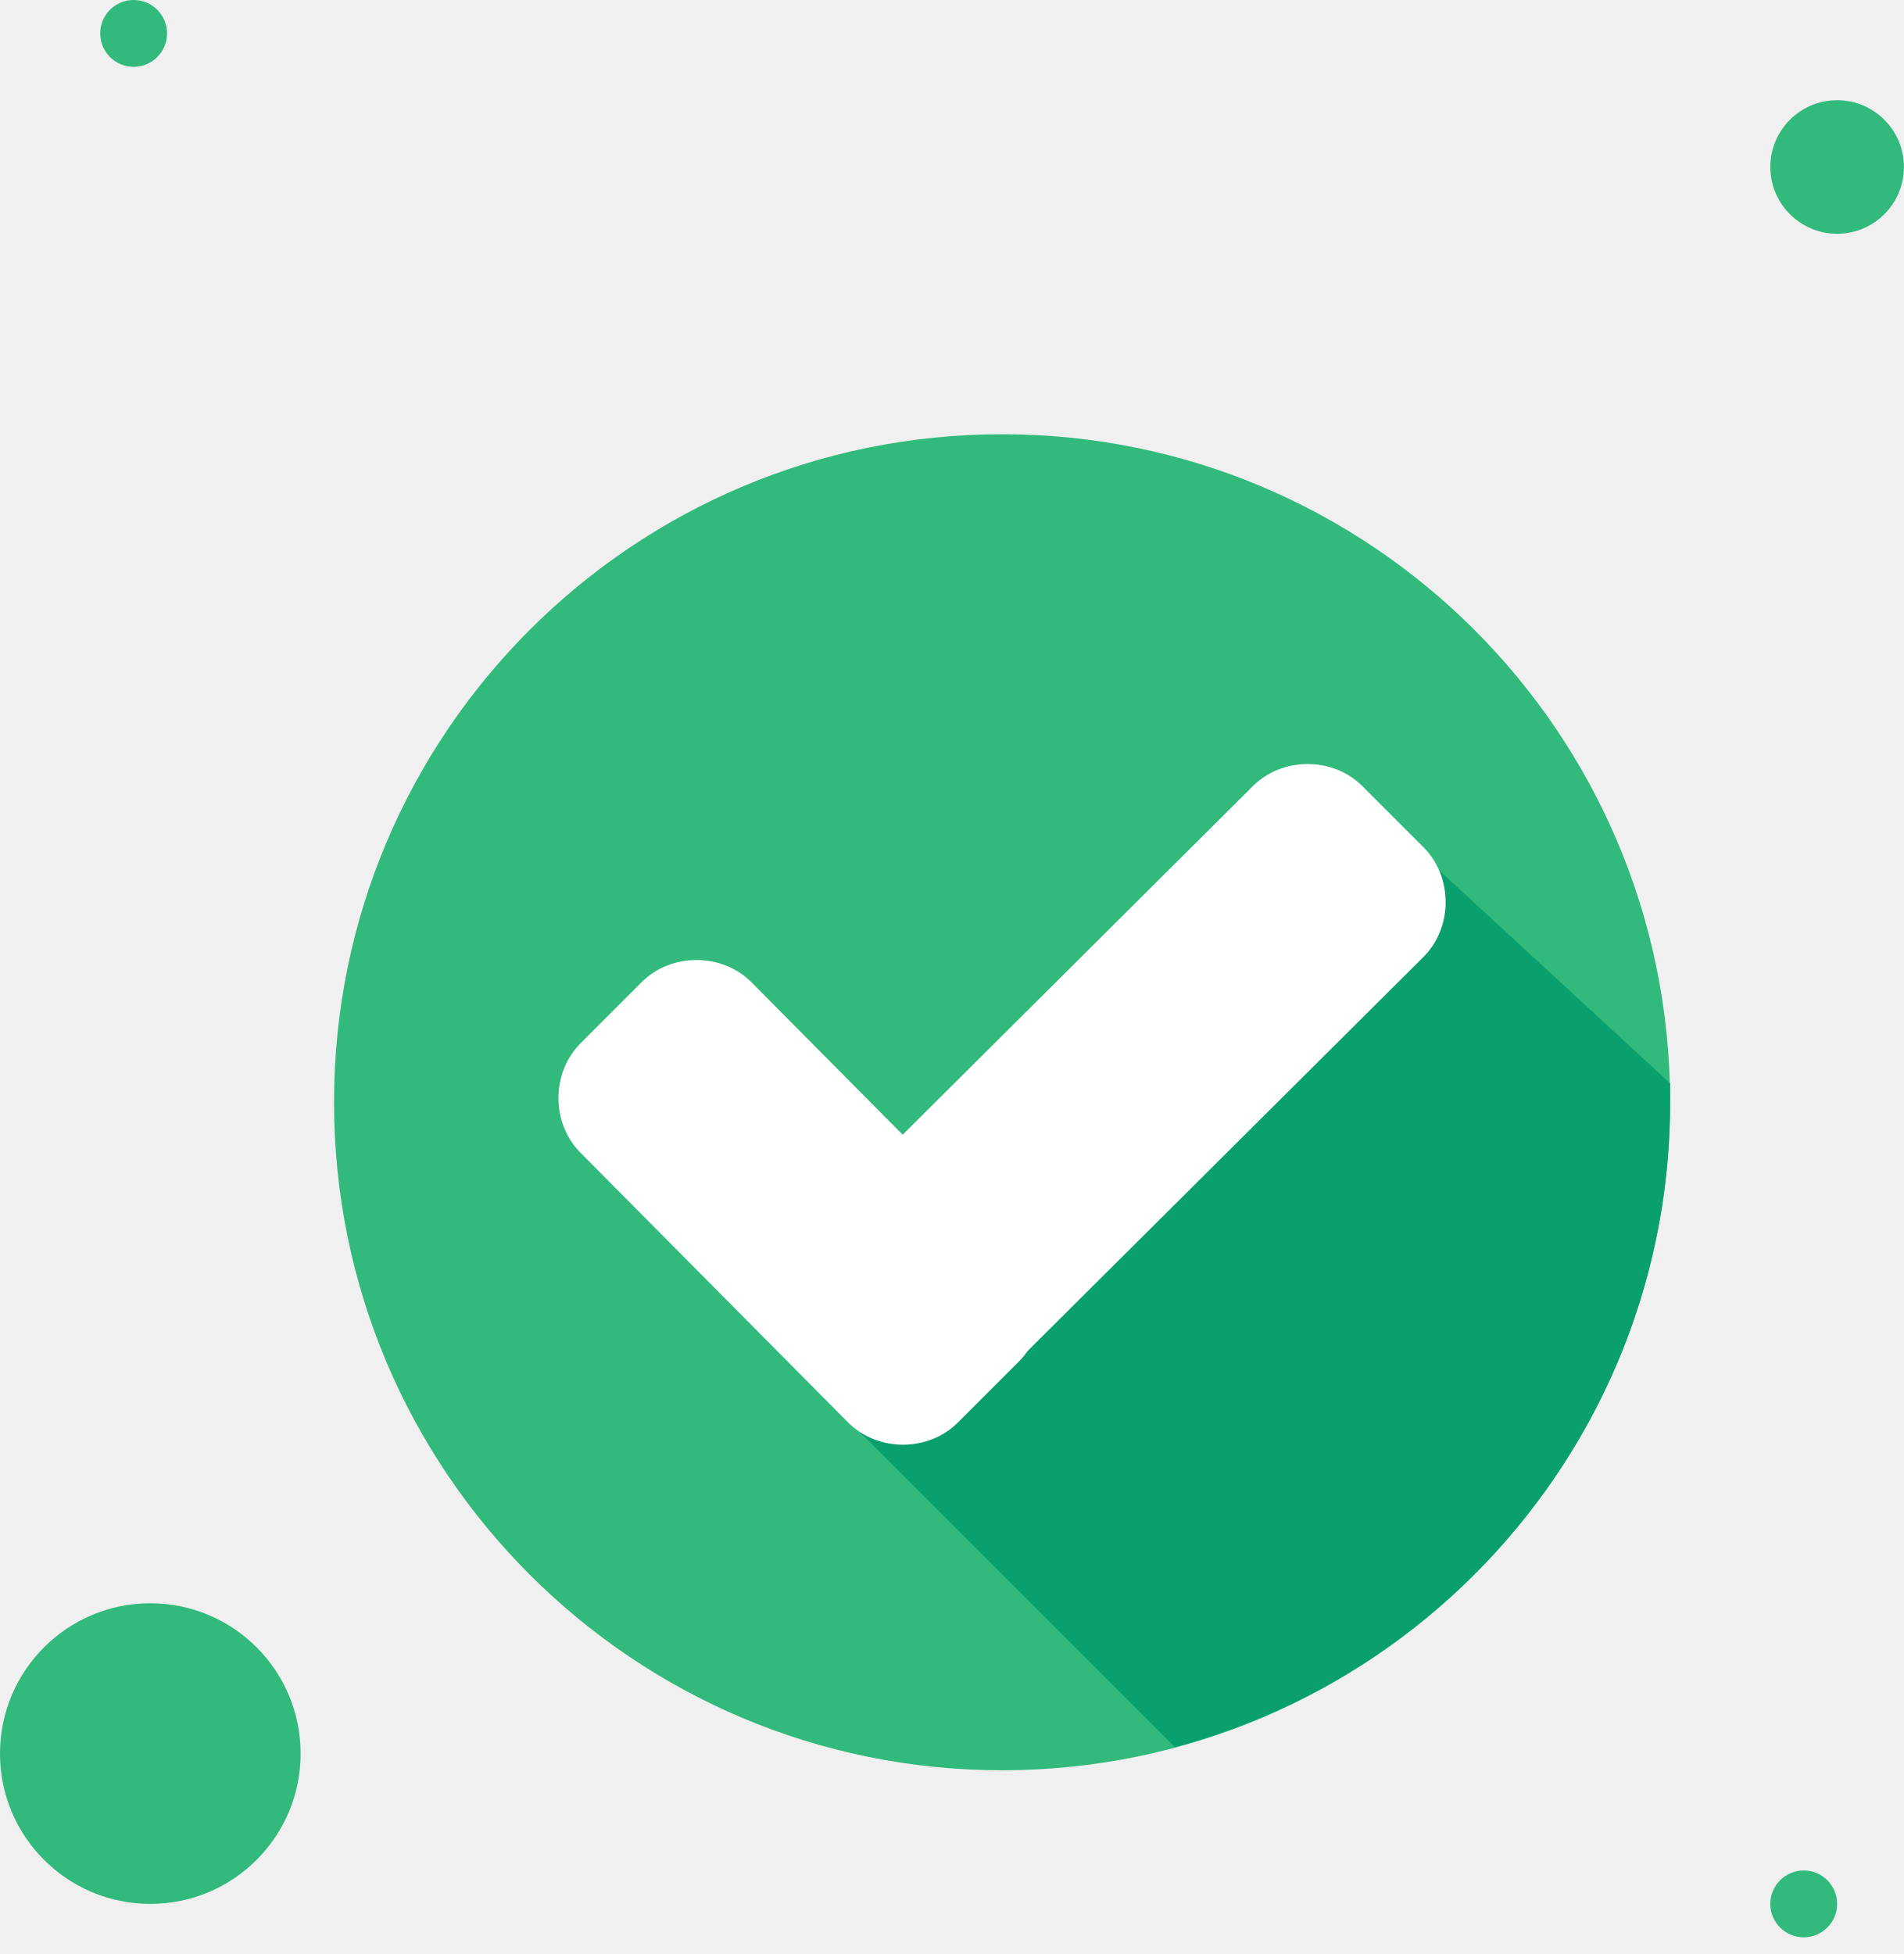
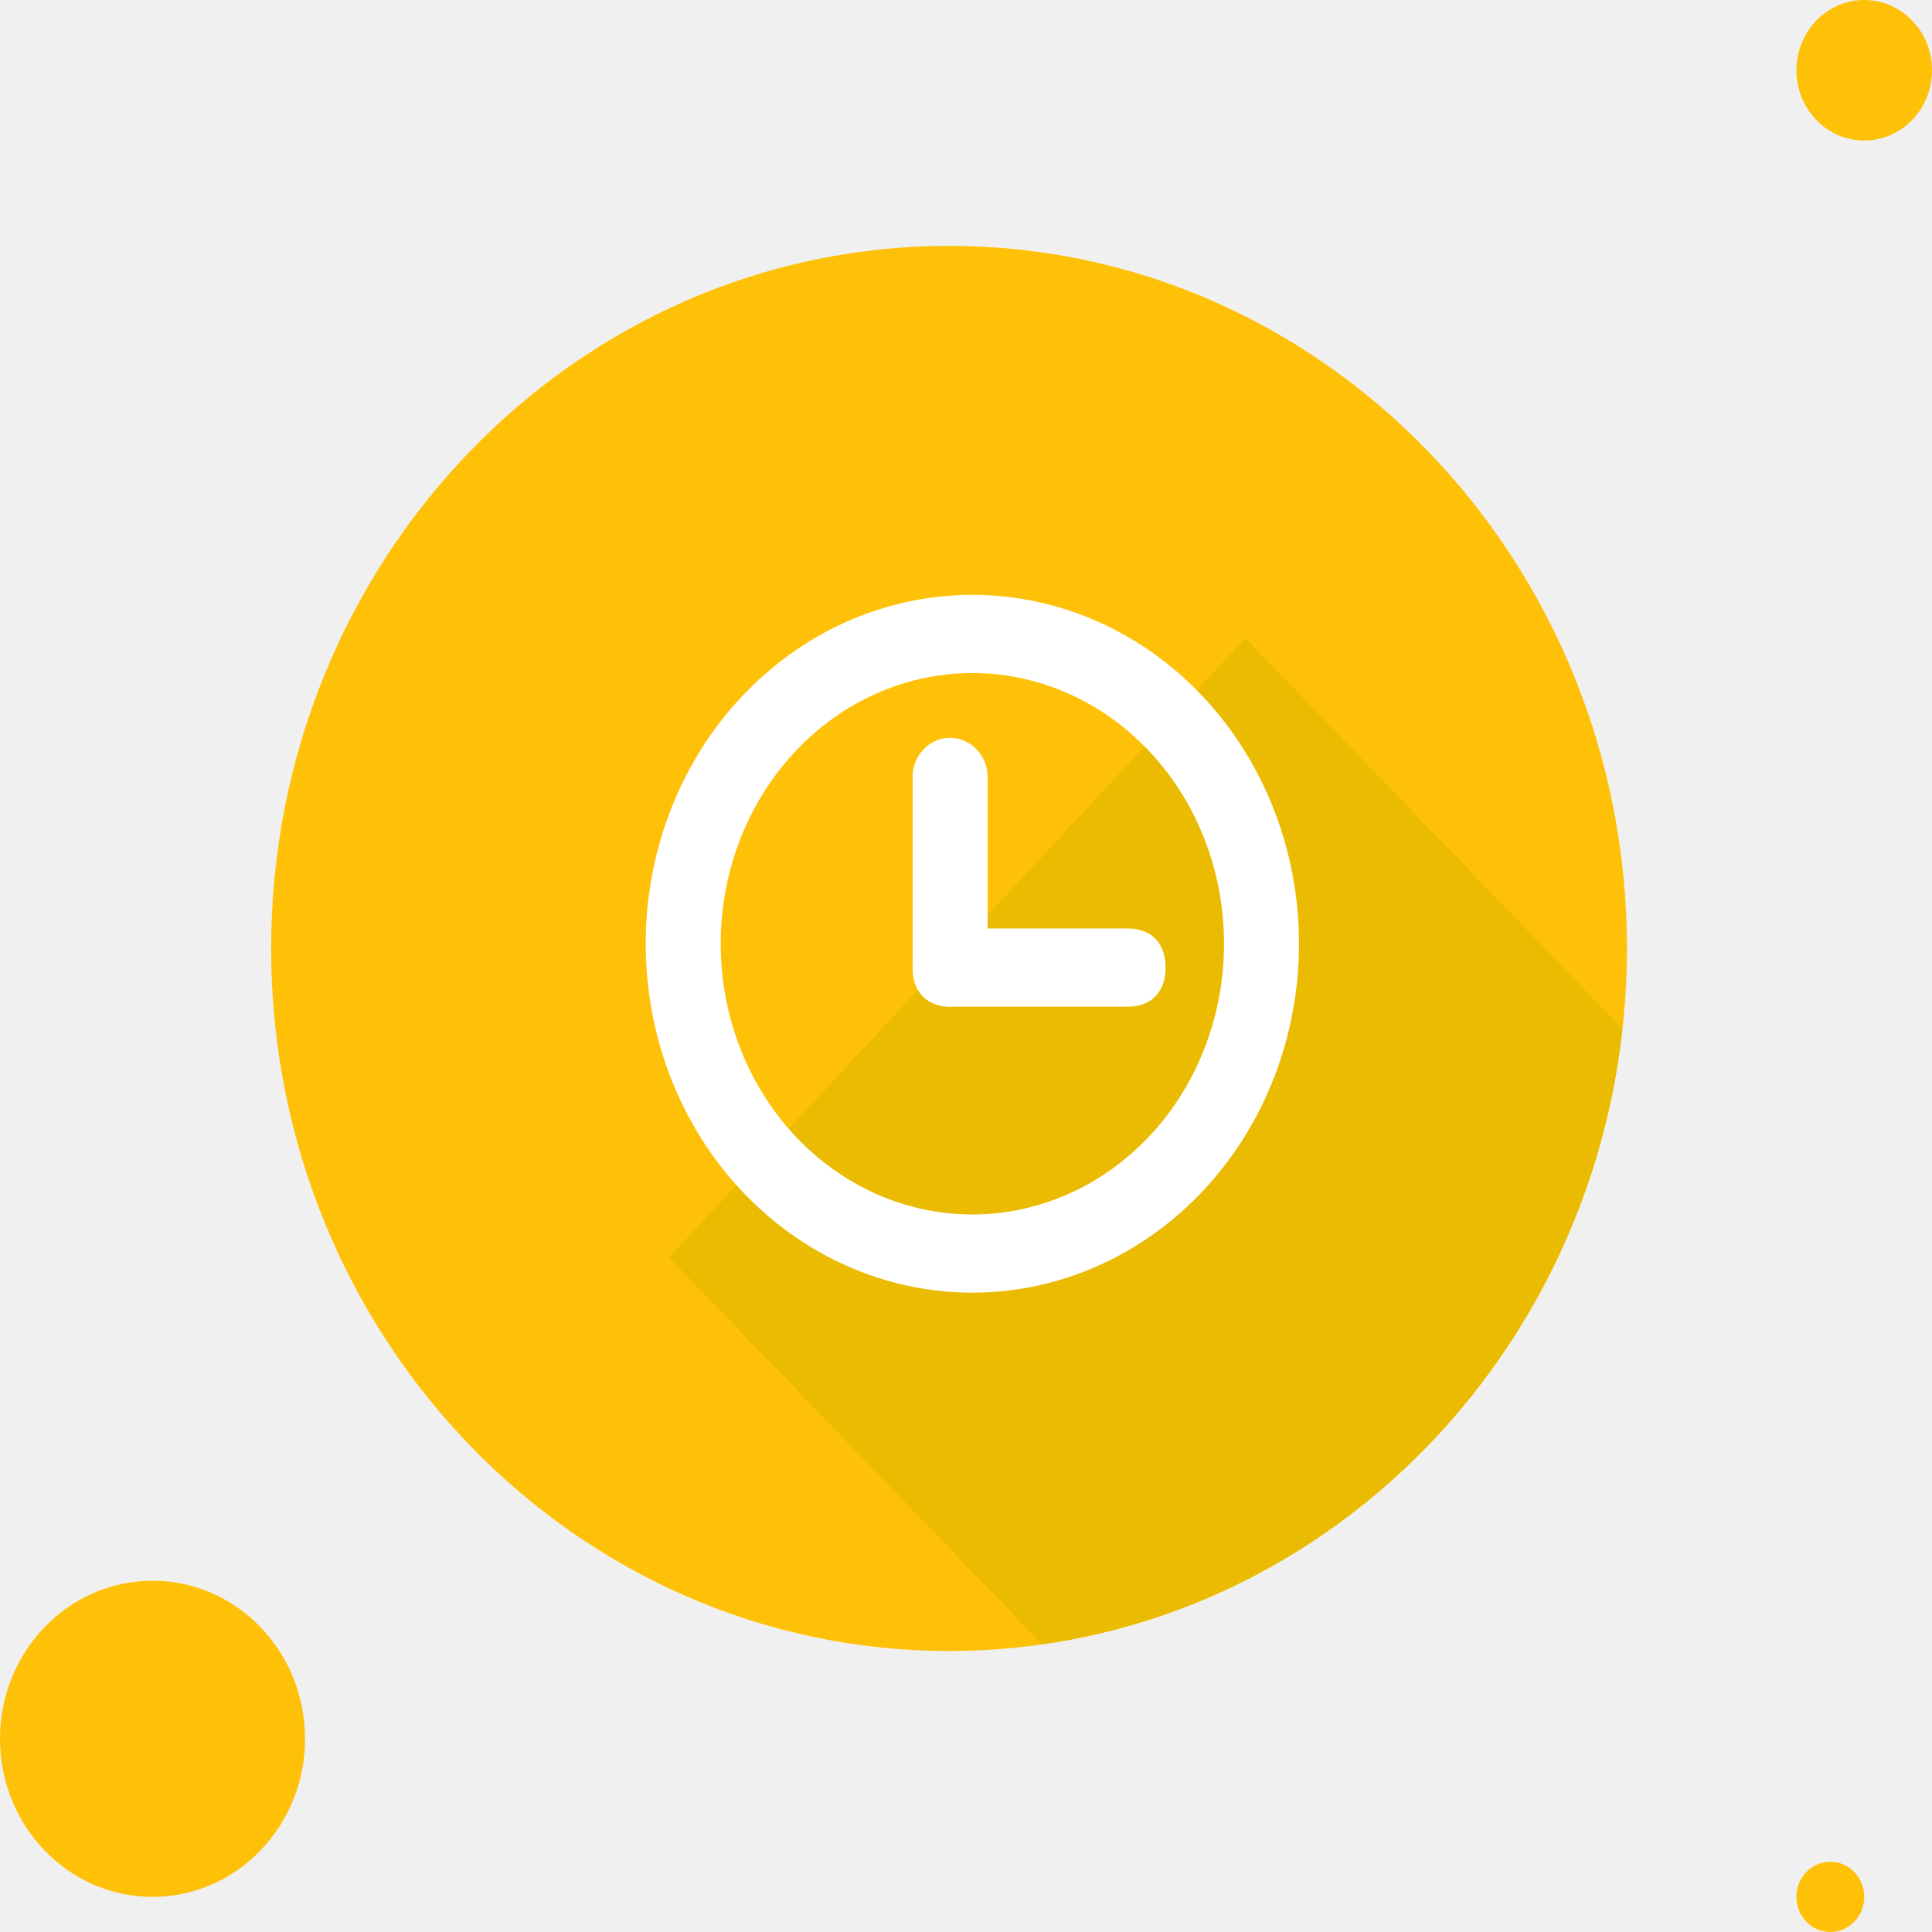
- <svg xmlns="http://www.w3.org/2000/svg" width="38" height="39" viewBox="0 0 38 39" fill="none">
-   <g clip-path="url(#clip0_66_7513)">
-     <path d="M20 35.333C27.364 35.333 33.333 29.364 33.333 22C33.333 14.636 27.364 8.667 20 8.667C12.636 8.667 6.667 14.636 6.667 22C6.667 29.364 12.636 35.333 20 35.333Z" fill="#32BA7C" />
-     <path d="M16.593 28.015L23.449 34.871C29.127 33.356 33.334 28.183 33.334 22C33.334 21.874 33.334 21.748 33.334 21.622L27.95 16.658L16.593 28.015Z" fill="#0AA06E" />
-     <path d="M20.336 24.986C20.925 25.575 20.925 26.585 20.336 27.174L19.117 28.393C18.528 28.982 17.518 28.982 16.929 28.393L11.588 23.009C10.999 22.421 10.999 21.411 11.588 20.822L12.807 19.602C13.396 19.014 14.406 19.014 14.995 19.602L20.336 24.986Z" fill="white" />
-     <path d="M25.005 15.691C25.594 15.102 26.603 15.102 27.192 15.691L28.412 16.911C29.001 17.5 29.001 18.509 28.412 19.098L19.159 28.309C18.57 28.898 17.56 28.898 16.971 28.309L15.752 27.089C15.163 26.5 15.163 25.491 15.752 24.902L25.005 15.691Z" fill="white" />
+ <svg xmlns="http://www.w3.org/2000/svg" width="38" height="38" viewBox="0 0 38 38" fill="none">
+   <ellipse cx="36.667" cy="1.382" rx="1.333" ry="1.382" fill="#FFC107" />
+   <ellipse cx="36" cy="37.309" rx="0.667" ry="0.691" fill="#FFC107" />
+   <ellipse cx="3" cy="34.2" rx="3" ry="3.109" fill="#FFC107" />
+   <g clip-path="url(#clip0_66_7549)">
+     <path d="M18.667 32.473C26.031 32.473 32 26.286 32 18.654C32 11.023 26.031 4.836 18.667 4.836C11.303 4.836 5.333 11.023 5.333 18.654C5.333 26.286 11.303 32.473 18.667 32.473Z" fill="#FFC107" />
+     <path d="M31.91 20.236L24.495 12.552L13.159 24.733L20.499 32.34C26.497 31.485 31.222 26.497 31.91 20.236Z" fill="#EABB00" />
+     <g clip-path="url(#clip1_66_7549)">
+       <path d="M19.125 11.85C20.793 11.85 22.39 12.56 23.565 13.819C24.741 15.079 25.4 16.785 25.4 18.562C25.4 20.34 24.741 22.046 23.565 23.306C22.39 24.565 20.793 25.275 19.125 25.275C17.457 25.275 15.86 24.565 14.685 23.306C13.509 22.046 12.85 20.34 12.85 18.562C12.85 16.785 13.509 15.079 14.685 13.819C15.86 12.56 17.457 11.85 19.125 11.85ZM19.125 13.088C17.776 13.088 16.48 13.662 15.523 14.688C14.565 15.714 14.025 17.107 14.025 18.562C14.025 20.018 14.565 21.411 15.523 22.438C16.48 23.463 17.776 24.037 19.125 24.037C19.793 24.037 20.455 23.896 21.073 23.622C21.691 23.348 22.253 22.945 22.727 22.438C23.202 21.93 23.579 21.326 23.836 20.661C24.093 19.996 24.225 19.283 24.225 18.562C24.225 17.842 24.093 17.129 23.836 16.464C23.579 15.799 23.202 15.195 22.727 14.688C22.253 14.18 21.691 13.777 21.073 13.503C20.455 13.229 19.793 13.088 19.125 13.088Z" fill="white" stroke="white" stroke-width="0.3" />
+       <path d="M18.805 14.675C18.919 14.699 19.024 14.76 19.106 14.848C19.215 14.964 19.275 15.12 19.275 15.281V19.031C19.275 19.192 19.215 19.348 19.106 19.465C18.997 19.582 18.847 19.65 18.688 19.65C18.528 19.65 18.378 19.582 18.269 19.465C18.16 19.348 18.1 19.192 18.1 19.031V15.281C18.1 15.12 18.16 14.964 18.269 14.848C18.378 14.731 18.528 14.662 18.688 14.662L18.805 14.675Z" fill="white" stroke="white" stroke-width="0.3" />
+       <path d="M22.188 18.412C22.359 18.412 22.515 18.459 22.625 18.577C22.734 18.694 22.775 18.854 22.775 19.031C22.775 19.208 22.734 19.369 22.625 19.485C22.515 19.604 22.359 19.65 22.188 19.65H18.688C18.516 19.65 18.36 19.604 18.25 19.485C18.141 19.369 18.1 19.208 18.1 19.031C18.1 18.854 18.141 18.694 18.25 18.577C18.36 18.459 18.516 18.412 18.688 18.412H22.188Z" fill="white" stroke="white" stroke-width="0.3" />
+     </g>
  </g>
-   <circle cx="36.667" cy="3.333" r="1.333" fill="#32BA7C" />
-   <circle cx="2.667" cy="0.667" r="0.667" fill="#32BA7C" />
-   <circle cx="36" cy="38" r="0.667" fill="#32BA7C" />
-   <circle cx="3" cy="35" r="3" fill="#32BA7C" />
  <defs>
-     <clipPath id="clip0_66_7513">
-       <rect width="26.667" height="26.667" fill="white" transform="translate(6.66675 8.66667)" />
+     <clipPath id="clip0_66_7549">
+       <rect width="26.667" height="27.636" fill="white" transform="translate(5.3335 4.83636)" />
+     </clipPath>
+     <clipPath id="clip1_66_7549">
+       <rect width="14" height="15" fill="white" transform="translate(12 11)" />
    </clipPath>
  </defs>
</svg>
